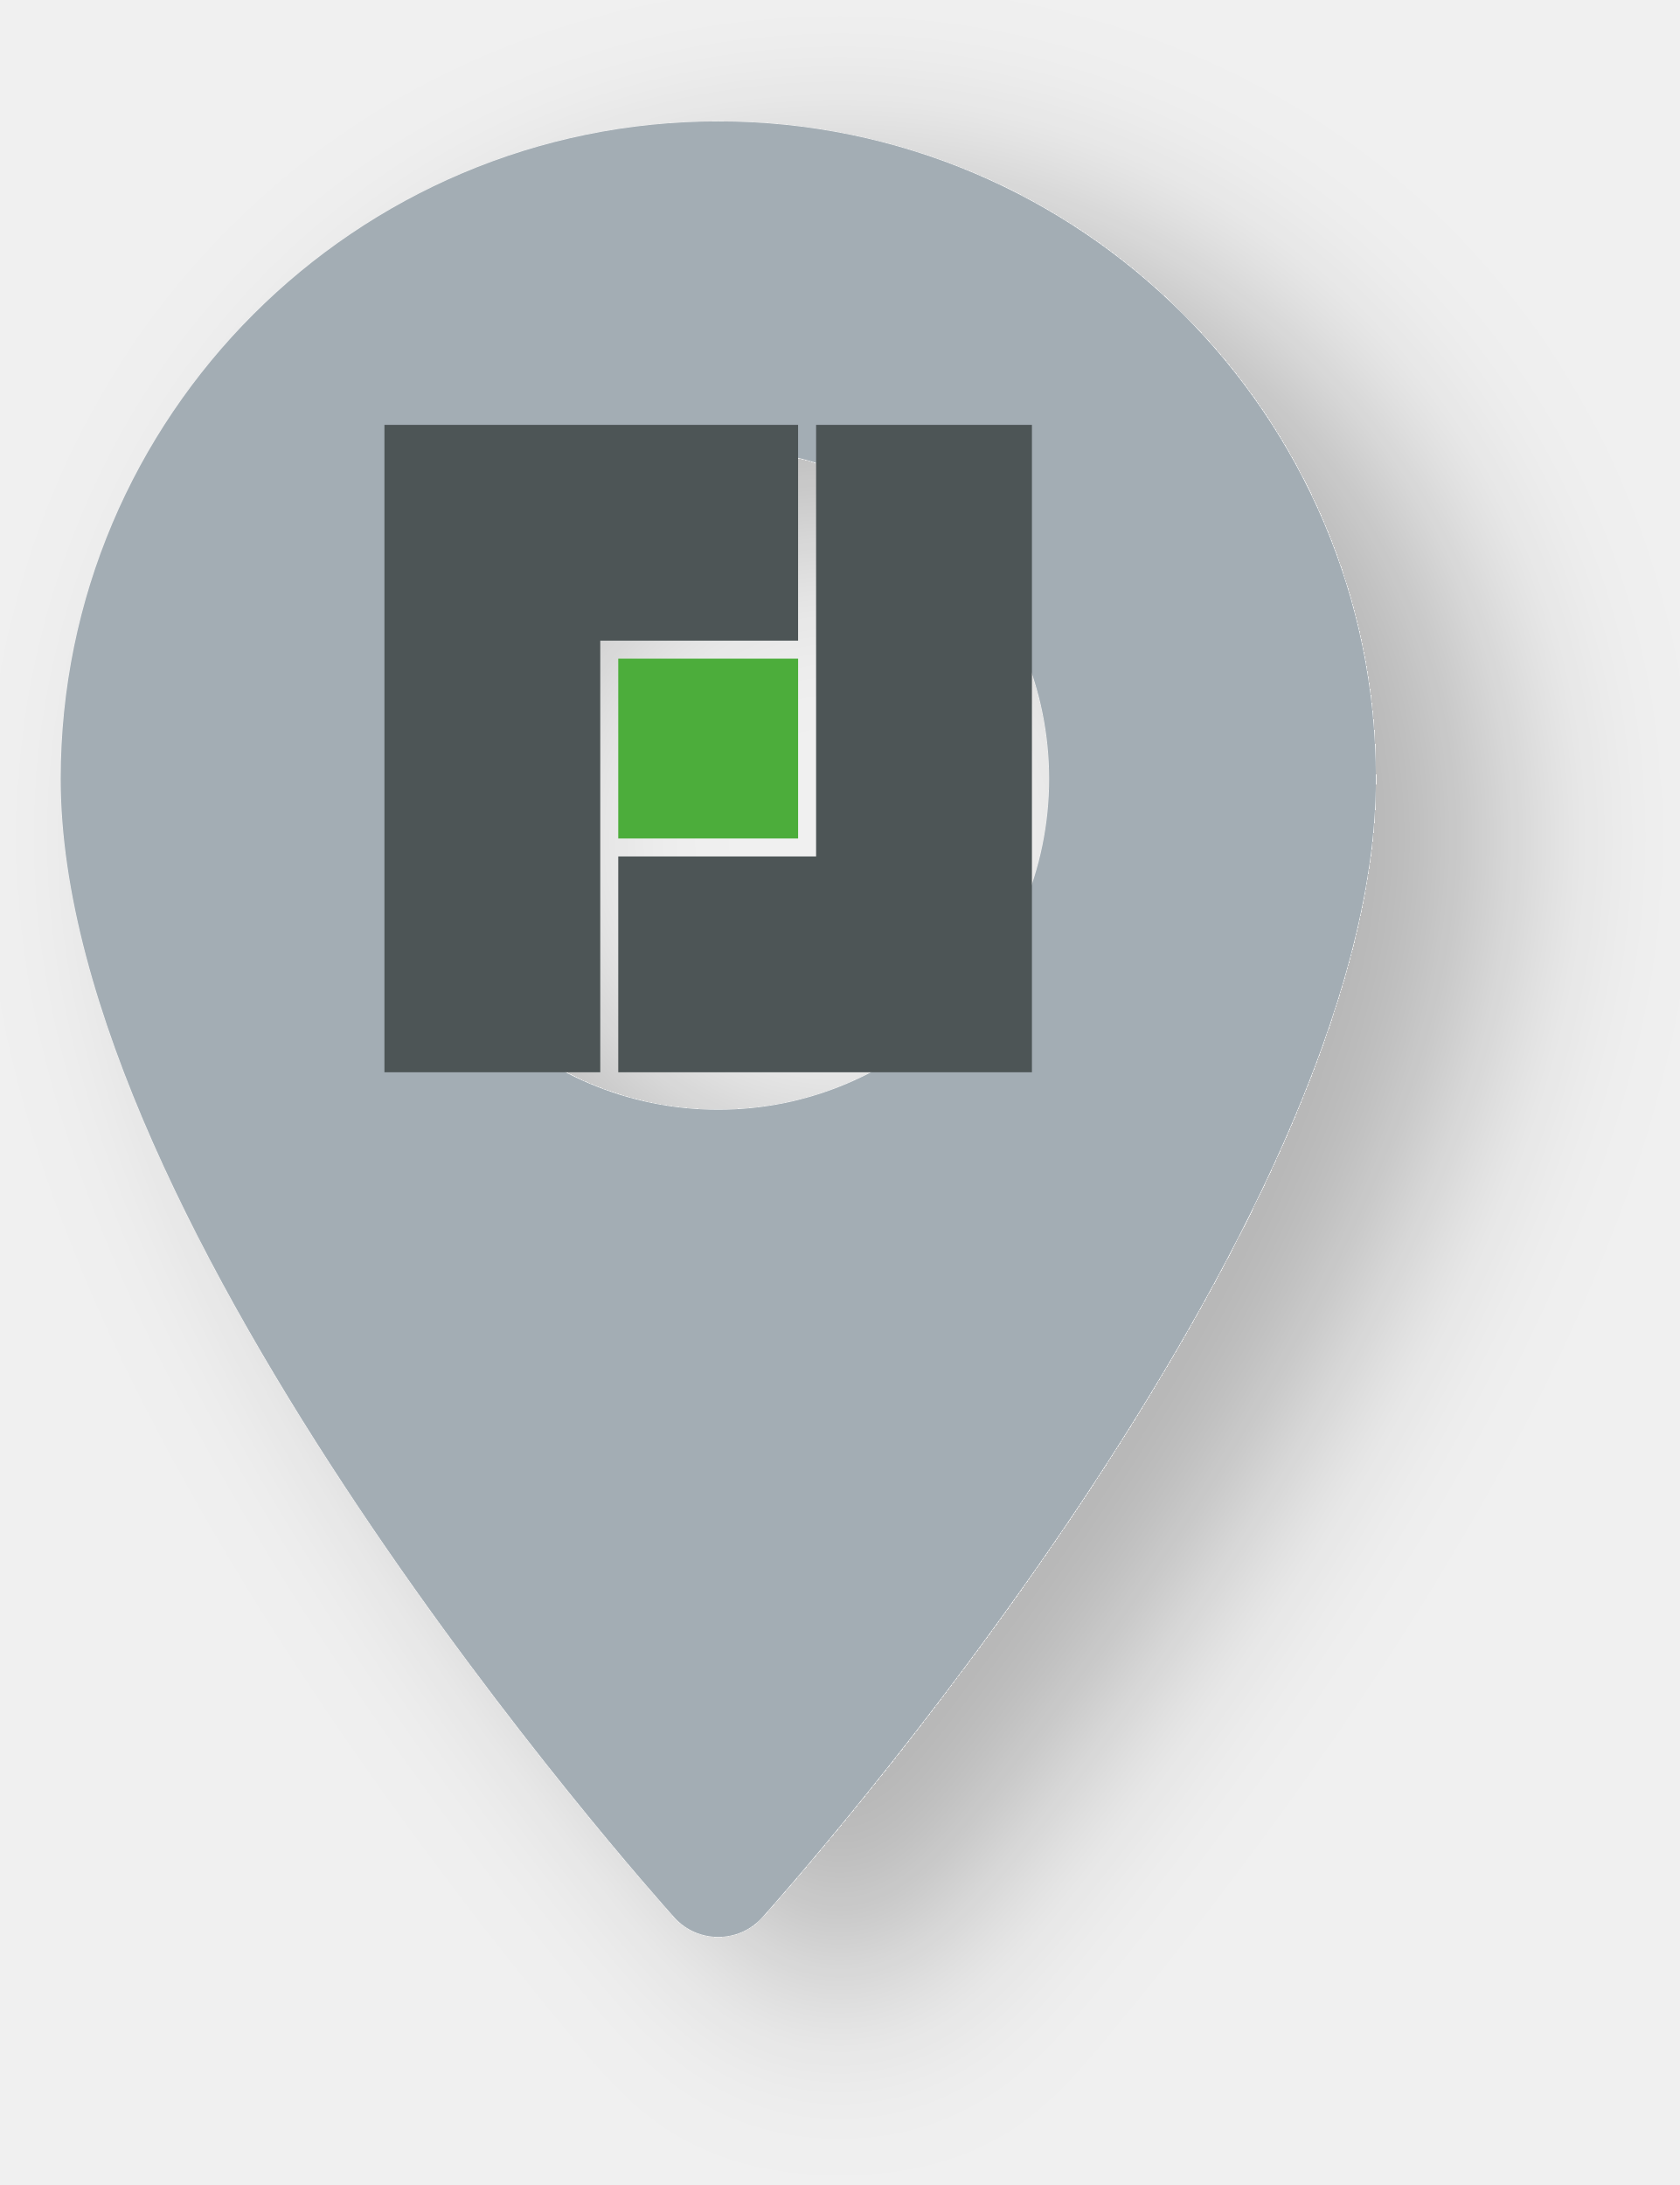
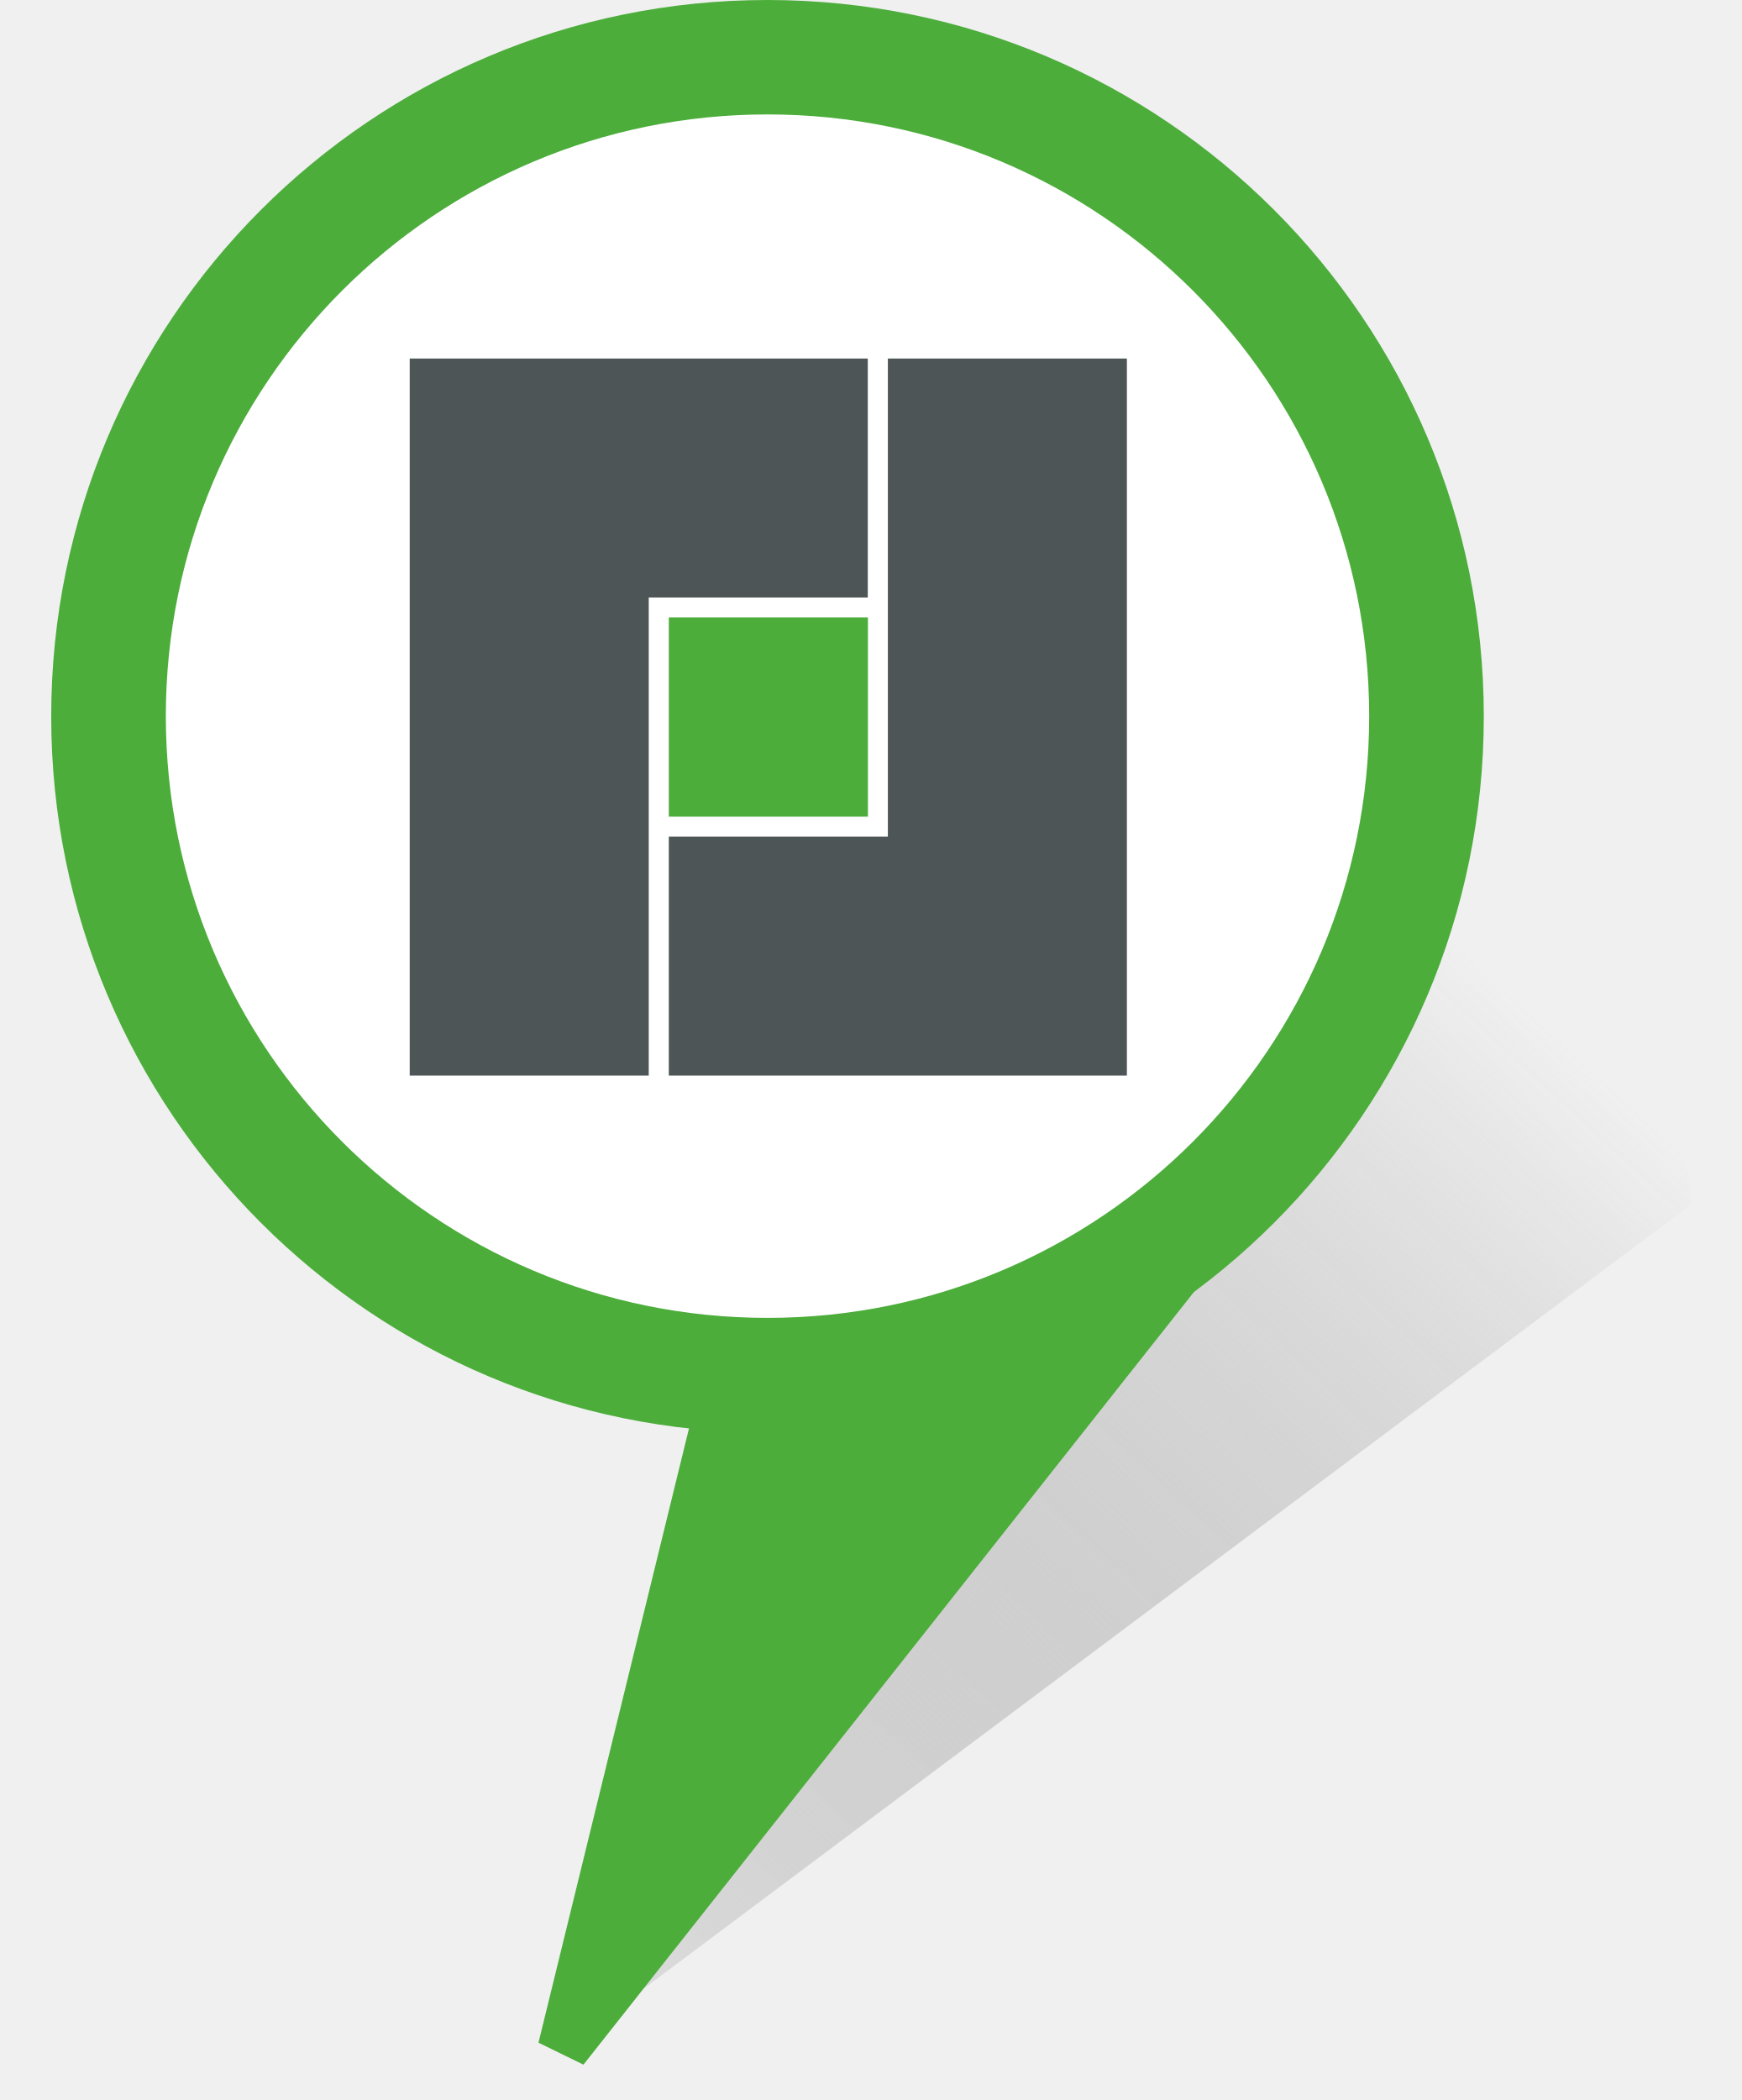
- <svg xmlns="http://www.w3.org/2000/svg" width="83" height="108" viewBox="0 0 83 108" fill="none">
-   <g filter="url(#filter0_d_168_129)">
-     <path d="M35.5 6C17.579 6 3 20.579 3 38.5C3 60.74 32.084 93.389 33.323 94.768C34.486 96.063 36.516 96.061 37.677 94.768C38.916 93.389 68 60.74 68 38.5C68 20.579 53.42 6 35.5 6ZM35.5 54.851C26.484 54.851 19.149 47.516 19.149 38.5C19.149 29.483 26.484 22.148 35.5 22.148C44.516 22.148 51.851 29.484 51.851 38.5C51.851 47.516 44.516 54.851 35.5 54.851Z" fill="#A3ADB4" />
-   </g>
-   <path d="M19 21V53H29.667V31.667H39.444V21H19Z" fill="#4D5556" />
-   <path d="M40.334 21V42.333H30.556V53H51.001V21H40.334Z" fill="#4D5556" />
-   <path d="M39.445 32.555H30.556V41.444H39.445V32.555Z" fill="#4CAD3B" />
+ <svg xmlns="http://www.w3.org/2000/svg" width="34" height="41" viewBox="0 0 34 41" fill="none">
+   <path d="M33 23.532L11 40L26.042 18.124C31.199 17.31 33 20.649 33 23.532Z" fill="url(#paint0_linear_2696_8808)" />
+   <circle cx="14.986" cy="13.986" r="13.986" fill="#4CAD3B" />
+   <path d="M11 40L26.544 20.328L20.288 25.541L14.032 27.626L11 40Z" fill="#4CAD3B" stroke="#4CAD3B" />
+   <circle cx="14.986" cy="13.982" r="11.748" fill="white" />
+   <path d="M8 7V21H12.667V11.667H16.944V7H8Z" fill="#4D5556" />
+   <path d="M17.336 7V16.333H13.059V21H22.003V7H17.336Z" fill="#4D5556" />
+   <path d="M16.947 12.055H13.059V15.944H16.947V12.055Z" fill="#4CAD3B" />
  <defs>
-     <filter id="filter0_d_168_129" x="0" y="0" width="83" height="107.739" filterUnits="userSpaceOnUse" color-interpolation-filters="sRGB">
-       <feFlood flood-opacity="0" result="BackgroundImageFix" />
-       <feColorMatrix in="SourceAlpha" type="matrix" values="0 0 0 0 0 0 0 0 0 0 0 0 0 0 0 0 0 0 127 0" result="hardAlpha" />
-       <feOffset dx="6" dy="3" />
-       <feGaussianBlur stdDeviation="4.5" />
-       <feComposite in2="hardAlpha" operator="out" />
-       <feColorMatrix type="matrix" values="0 0 0 0 0 0 0 0 0 0 0 0 0 0 0 0 0 0 0.25 0" />
-       <feBlend mode="normal" in2="BackgroundImageFix" result="effect1_dropShadow_168_129" />
-       <feBlend mode="normal" in="SourceGraphic" in2="effect1_dropShadow_168_129" result="shape" />
-     </filter>
+     <linearGradient id="paint0_linear_2696_8808" x1="11.537" y1="39.489" x2="29.797" y2="19.672" gradientUnits="userSpaceOnUse">
+       <stop stop-color="#DEDEDE" />
+       <stop offset="1" stop-color="#828282" stop-opacity="0" />
+     </linearGradient>
  </defs>
</svg>
